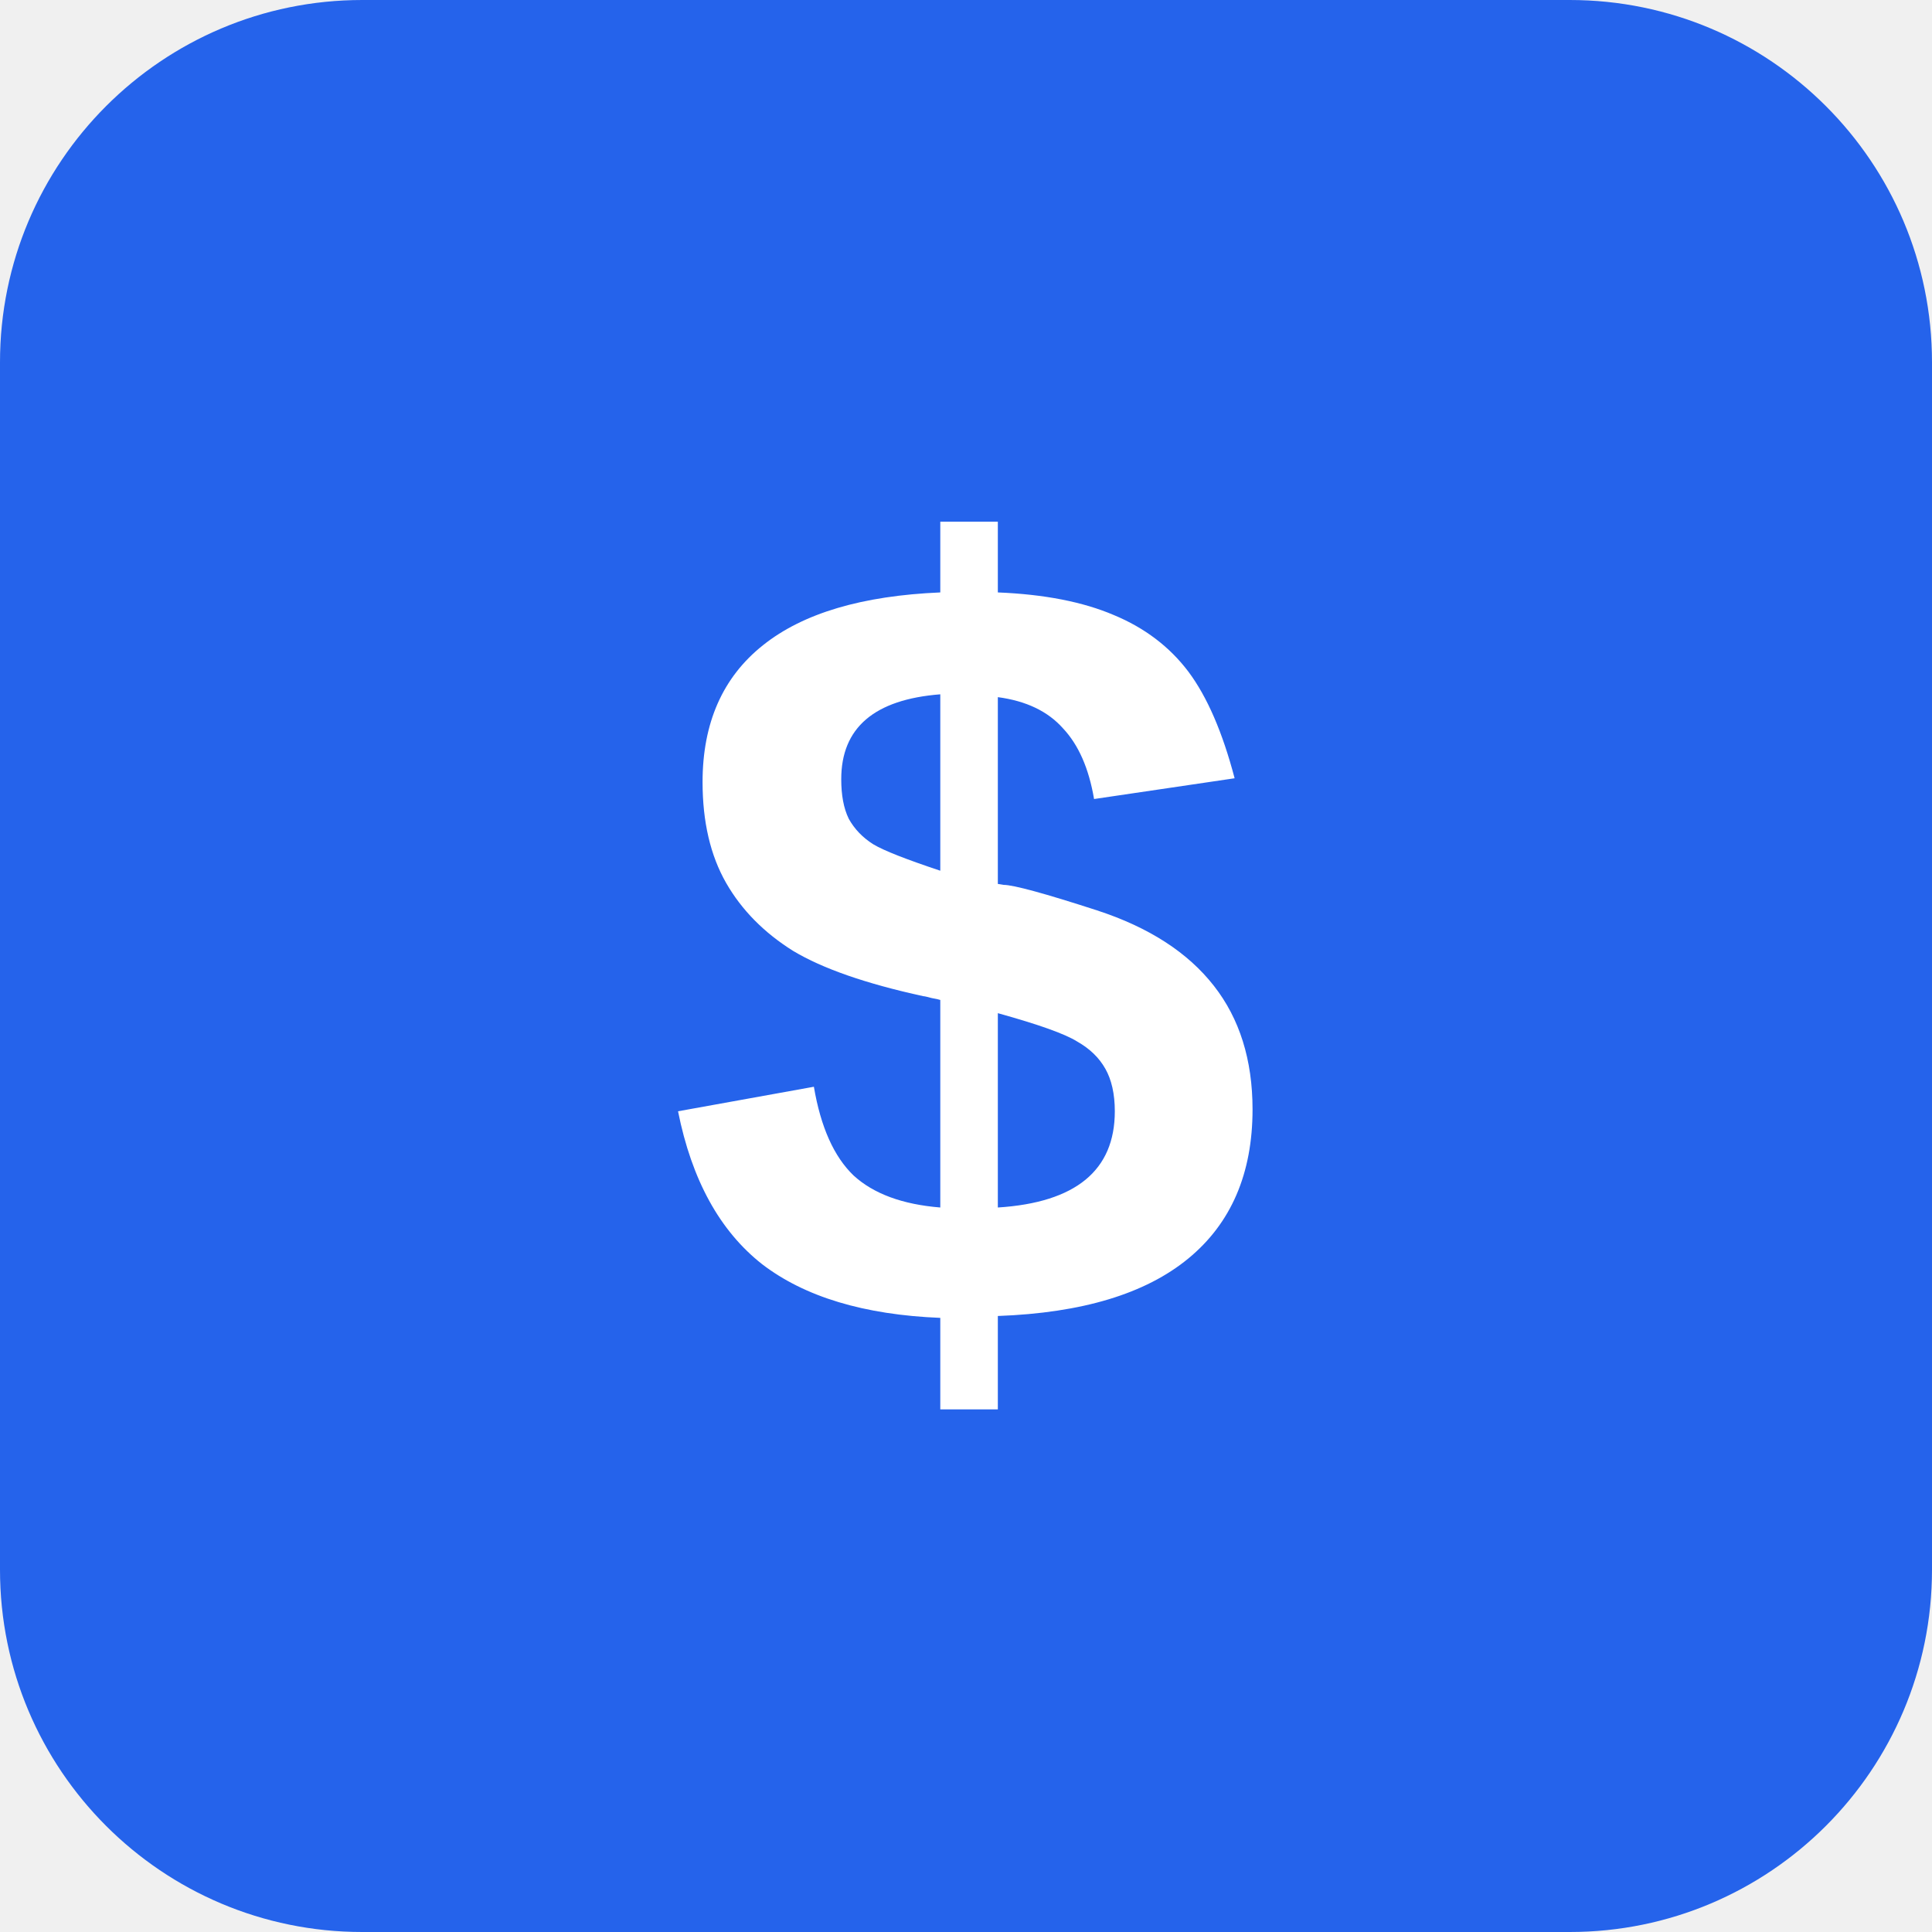
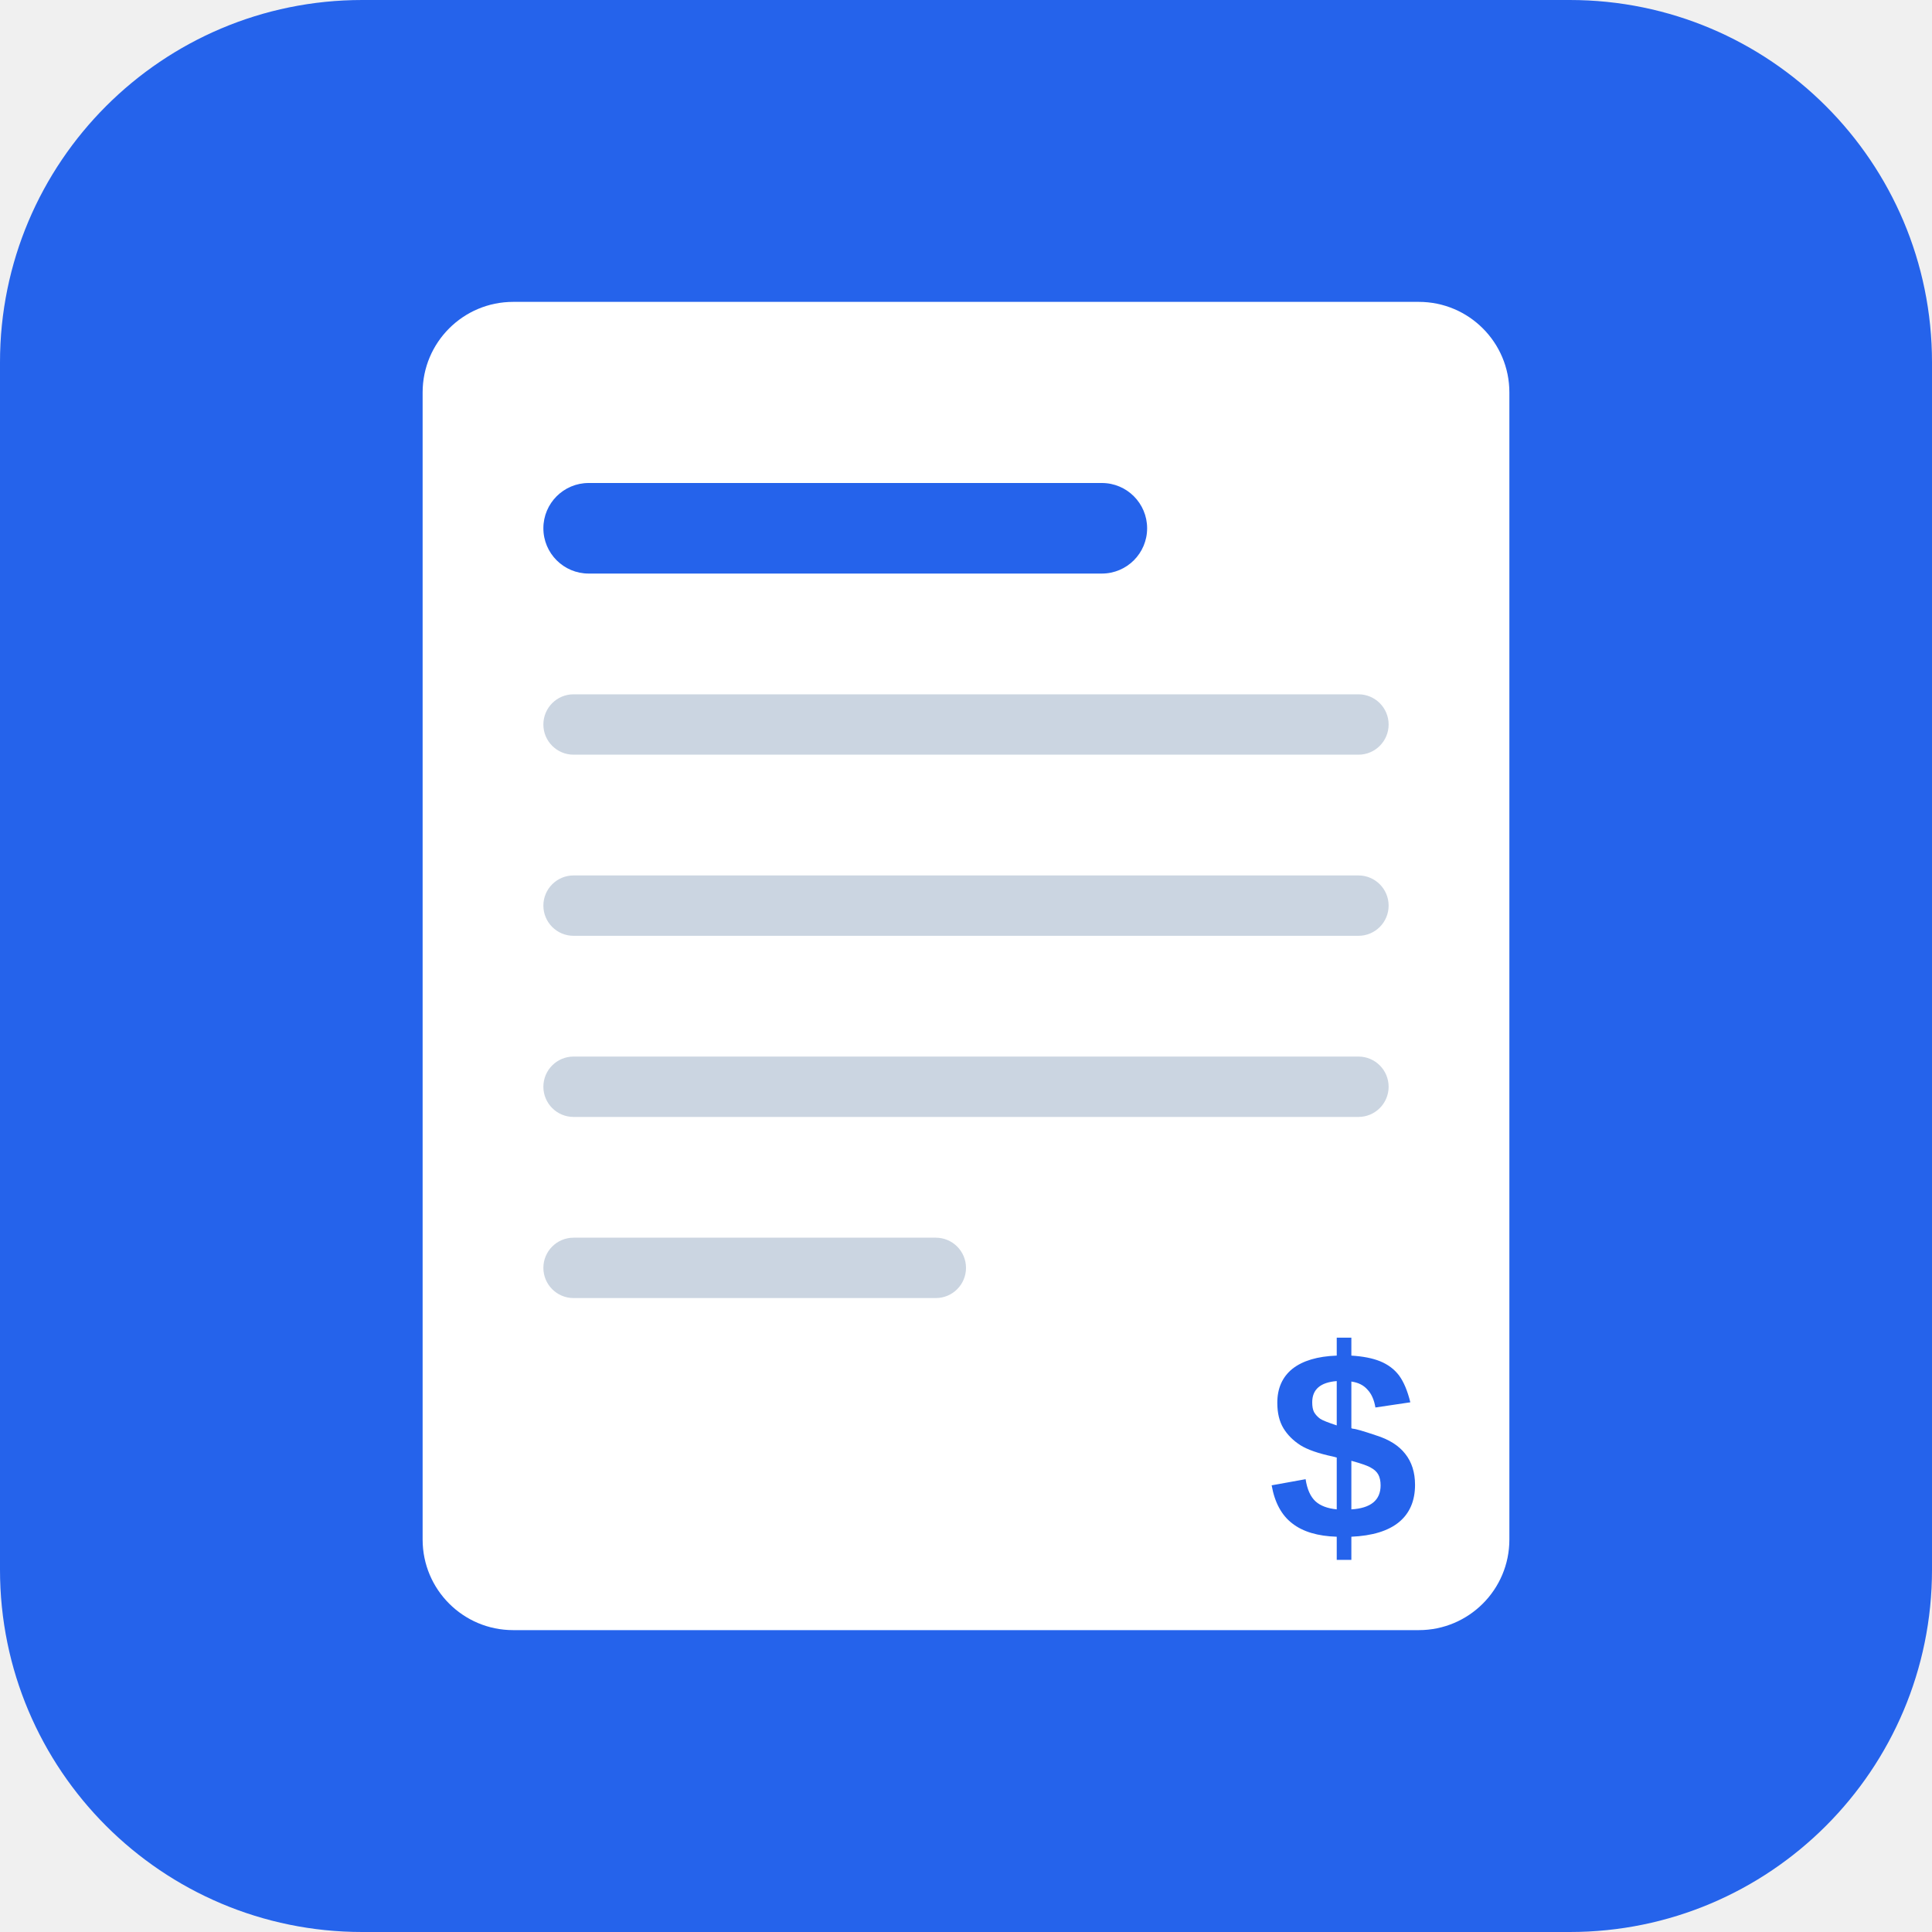
- <svg xmlns="http://www.w3.org/2000/svg" viewBox="0 0 32 32">
-   <rect width="32" height="32" rx="6" fill="#2563eb" />
-   <text x="16" y="22" text-anchor="middle" font-size="18" font-weight="700" fill="white" font-family="Arial">$</text>
+ <svg xmlns="http://www.w3.org/2000/svg" viewBox="0 0 64 64">
+   <rect width="64" height="64" rx="12" fill="#2563eb" />
+   <rect x="14" y="10" width="36" height="44" rx="3" fill="#fff" />
+   <rect x="18" y="16" width="20" height="3" rx="1.5" fill="#2563eb" />
+   <rect x="18" y="23" width="28" height="2" rx="1" fill="#cbd5e1" />
+   <rect x="18" y="29" width="28" height="2" rx="1" fill="#cbd5e1" />
+   <rect x="18" y="35" width="28" height="2" rx="1" fill="#cbd5e1" />
+   <rect x="18" y="41" width="14" height="2" rx="1" fill="#cbd5e1" />
+   <text x="42" y="51" font-family="Arial,sans-serif" font-weight="700" font-size="9" fill="#2563eb">$</text>
</svg>
